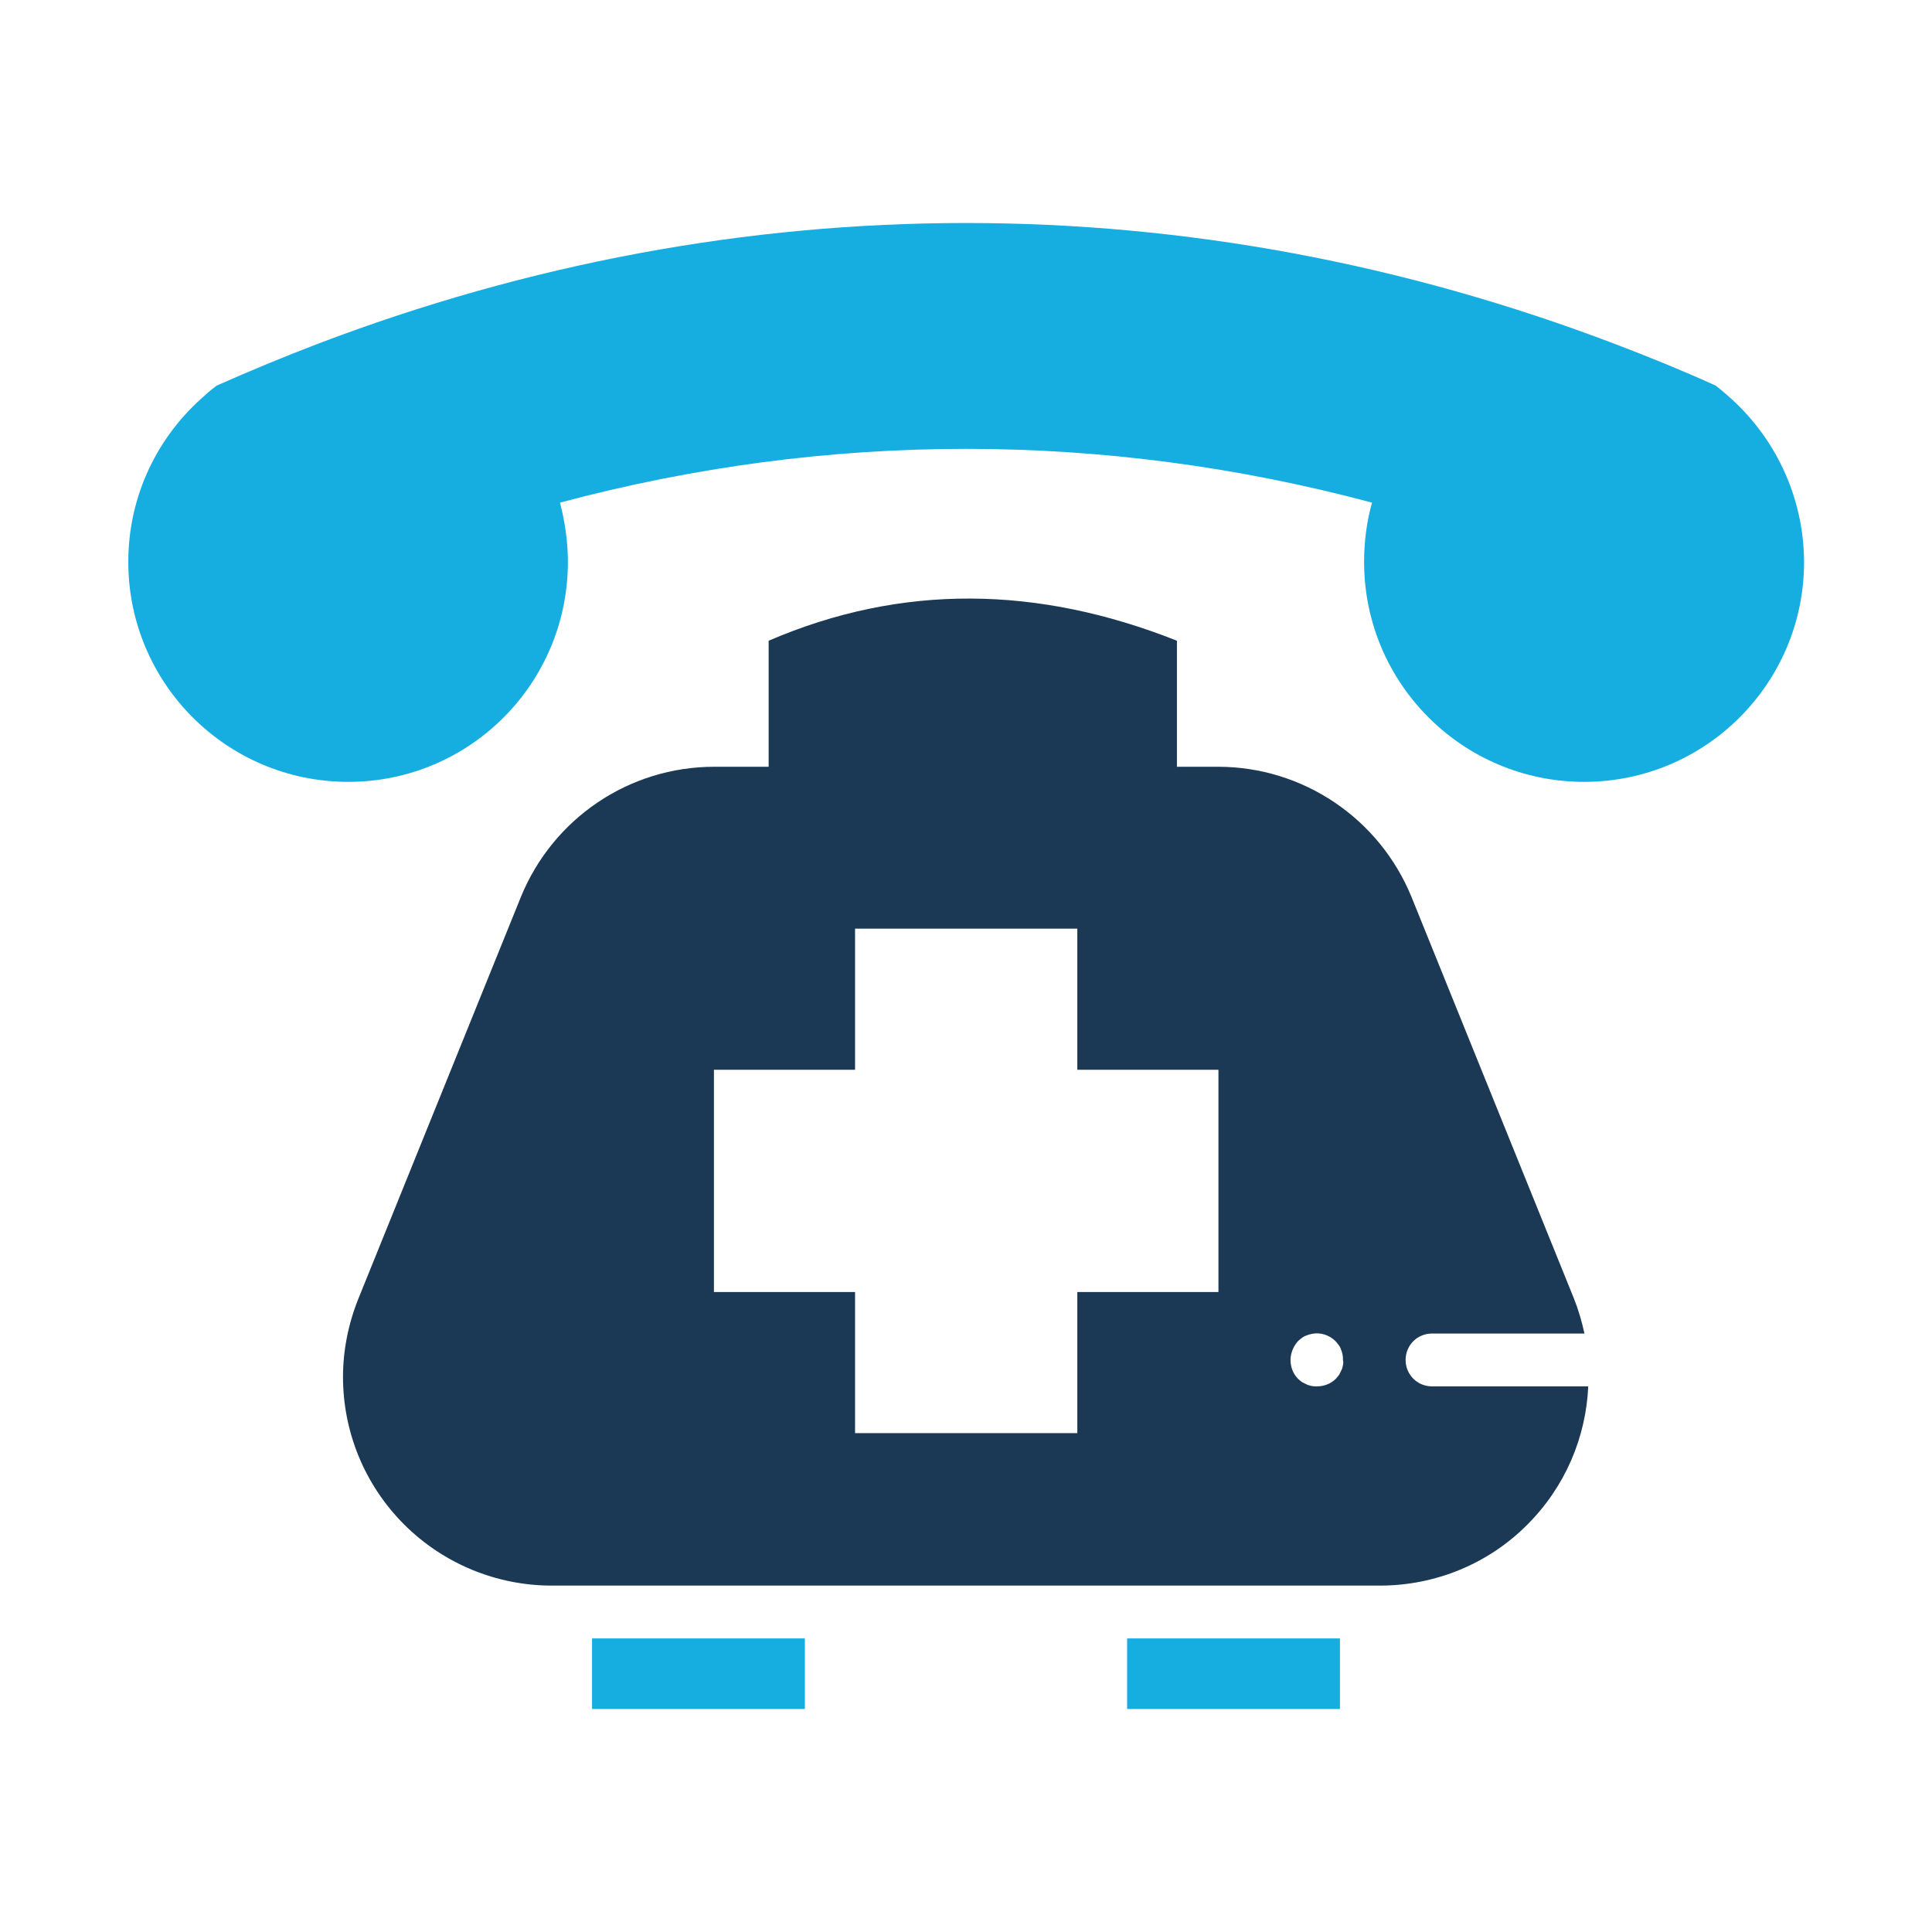
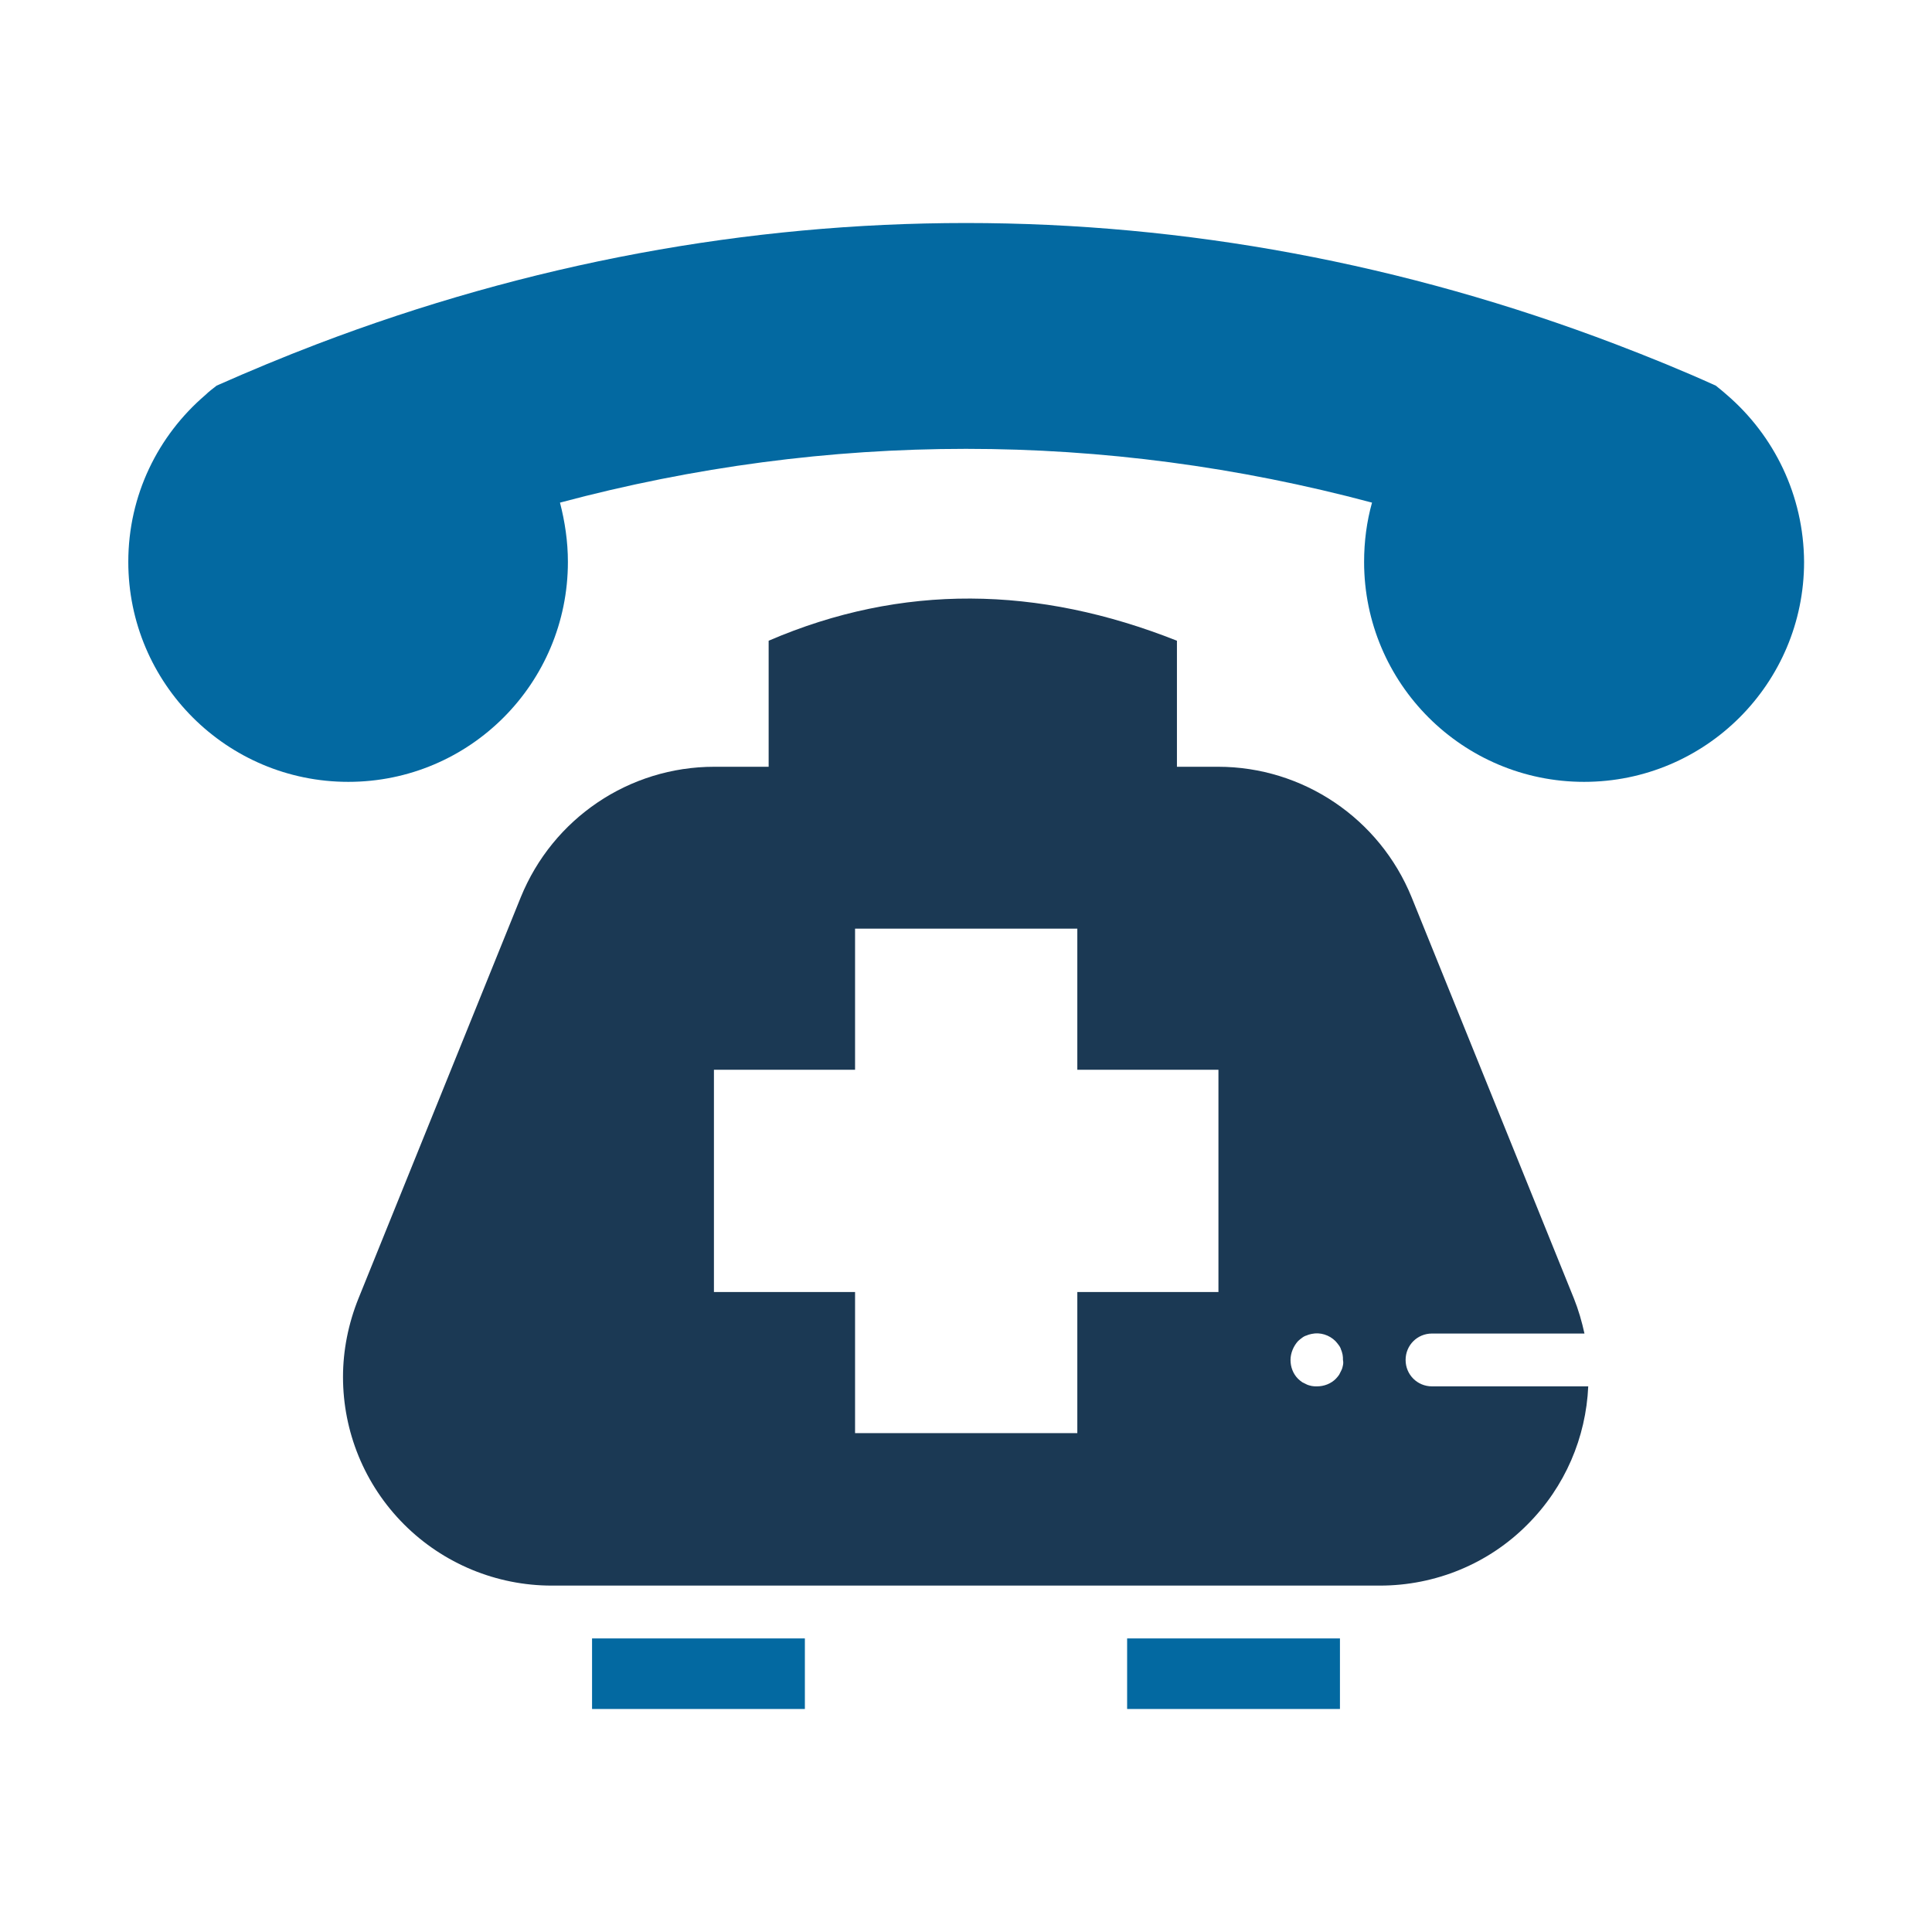
<svg xmlns="http://www.w3.org/2000/svg" width="800px" height="800px" viewBox="0 0 512 512" id="Layer_1" version="1.1" xml:space="preserve">
  <style type="text/css">
	.st0{fill:#1B3954;}
- 	.st1{fill:#16ADE1;}
+ 	.st1{fill:#0369a1;}
</style>
  <g>
    <g>
      <path class="st0" d="M379.5,367.4c-3.9,0-7-3.1-7-7s3.1-7,7-7h40.4c-0.7-3.2-1.6-6.3-2.8-9.3l-43-106.3    c-8.5-20.9-28.8-34.6-51.3-34.6h-10.9v-33.4c-36.8-14.6-72.9-15.2-108.2,0v33.4h-14.4c-22.6,0-42.8,13.7-51.3,34.6l-43,106.3    c-2.7,6.7-4.1,13.8-4.1,20.8c0,14.4,5.6,28.5,16.2,39.1c10.4,10.4,24.5,16.2,39.1,16.2h219.5c14.7,0,28.8-5.8,39.1-16.2    c10-10,15.5-23.1,16.1-36.6c0,0-0.1,0-0.1,0H379.5z M322.9,342.4h-37.4v37.4h-58.9v-37.4h-37.4v-58.9h37.4v-37.4h58.9v37.4h37.4    V342.4z M355.9,361.8c-0.1,0.5-0.2,0.9-0.4,1.3c-0.2,0.4-0.4,0.8-0.6,1.2c-0.3,0.4-0.5,0.7-0.9,1.1c-1.3,1.3-3.1,2-5,2    c-0.5,0-0.9,0-1.4-0.1c-0.4-0.1-0.9-0.2-1.3-0.4c-0.4-0.2-0.8-0.4-1.2-0.6c-0.4-0.3-0.7-0.5-1.1-0.9c-1.3-1.3-2-3.1-2-5    c0-1.8,0.8-3.7,2-5c0.3-0.3,0.7-0.6,1.1-0.9c0.4-0.3,0.8-0.5,1.2-0.6c0.4-0.2,0.9-0.3,1.3-0.4c2.3-0.5,4.7,0.3,6.3,1.9    c0.3,0.3,0.6,0.7,0.9,1.1c0.3,0.4,0.5,0.8,0.6,1.2c0.2,0.4,0.3,0.9,0.4,1.3c0.1,0.5,0.1,0.9,0.1,1.4    C356,360.9,356,361.3,355.9,361.8z" />
      <g>
        <rect class="st1" height="18.7" width="56.4" x="156.9" y="434.2" />
      </g>
      <g>
        <rect class="st1" height="18.7" width="56.4" x="298.7" y="434.2" />
      </g>
      <g>
        <path class="st1" d="M457.7,104.7c-1-0.9-2-1.7-3-2.5c-8.8-4-17.7-7.6-26.6-11C315.8,48.4,196.2,48.4,84,91.2c0,0,0,0,0,0     c-8.9,3.4-17.8,7.1-26.6,11c-1,0.8-2.1,1.6-3,2.5C41.9,115.4,34,131.2,34,148.9c0,32.2,26.1,58.3,58.3,58.3s58.2-26.1,58.2-58.3     c0-5.4-0.8-10.7-2.1-15.7c71.1-19,144.1-19,215.2,0c-1.4,5-2.1,10.3-2.1,15.7c0,32.2,26.1,58.3,58.3,58.3     c32.2,0,58.3-26.1,58.3-58.3C478,131.2,470.1,115.4,457.7,104.7z" />
      </g>
    </g>
  </g>
</svg>
